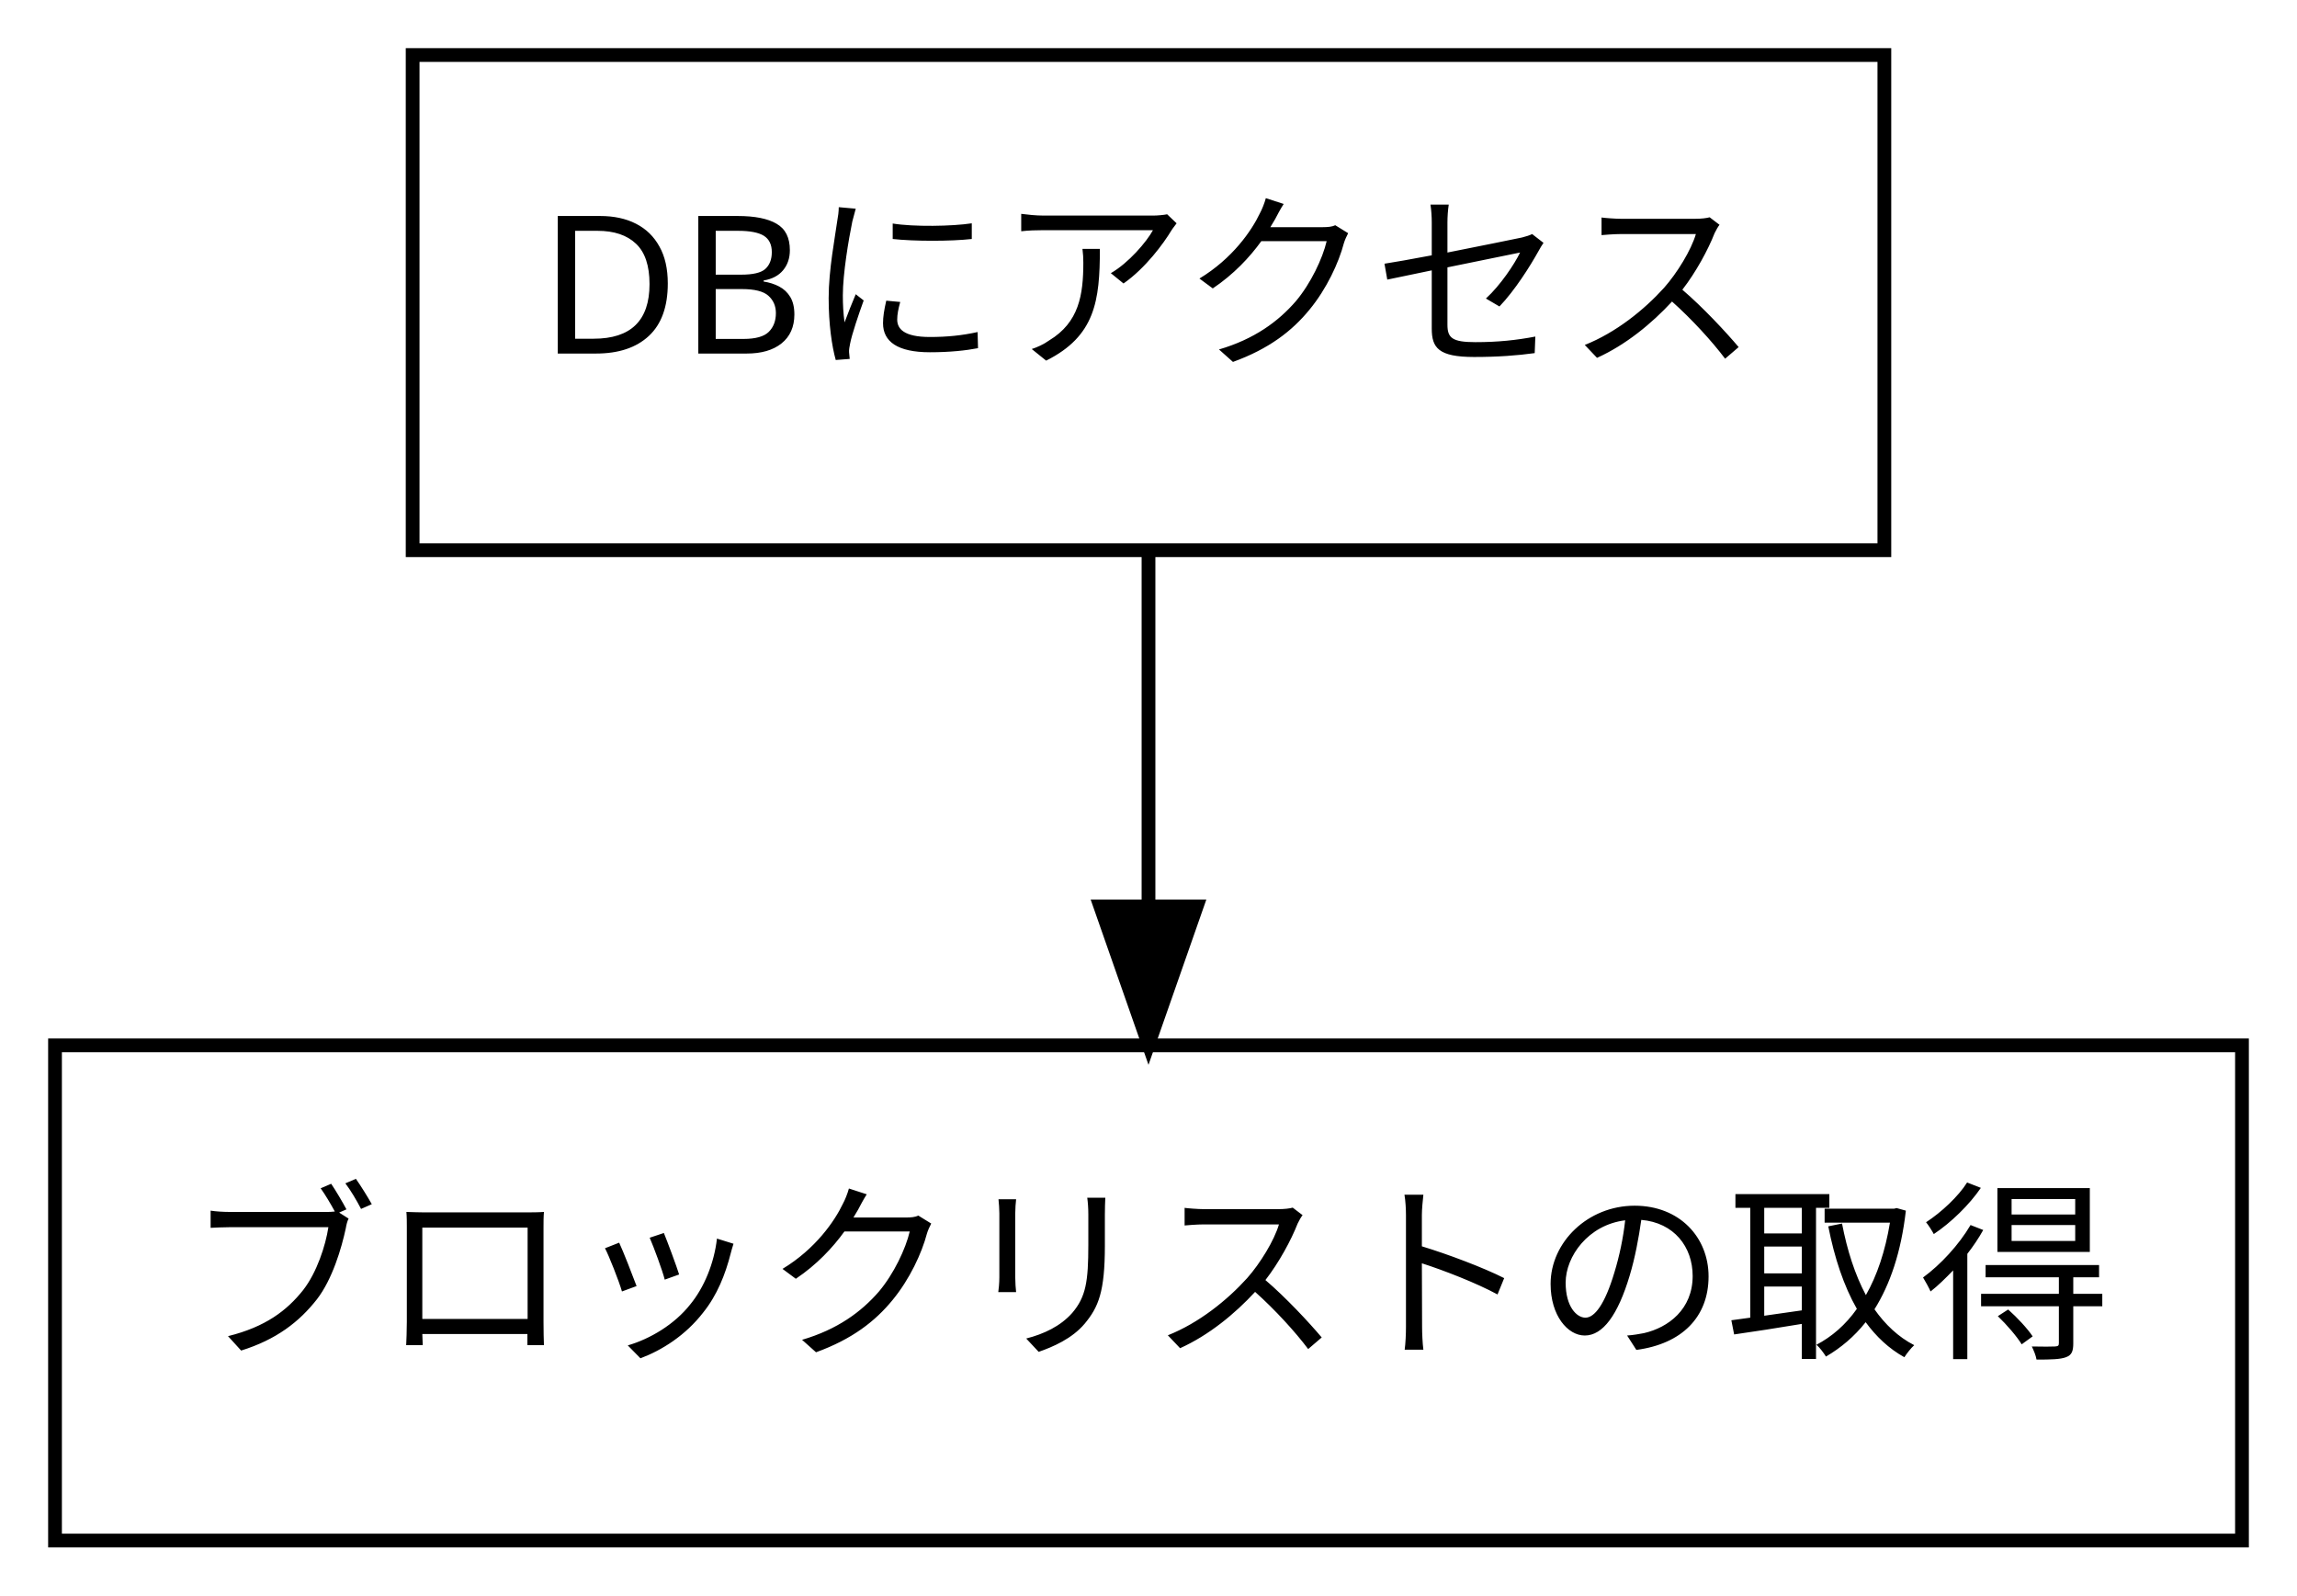
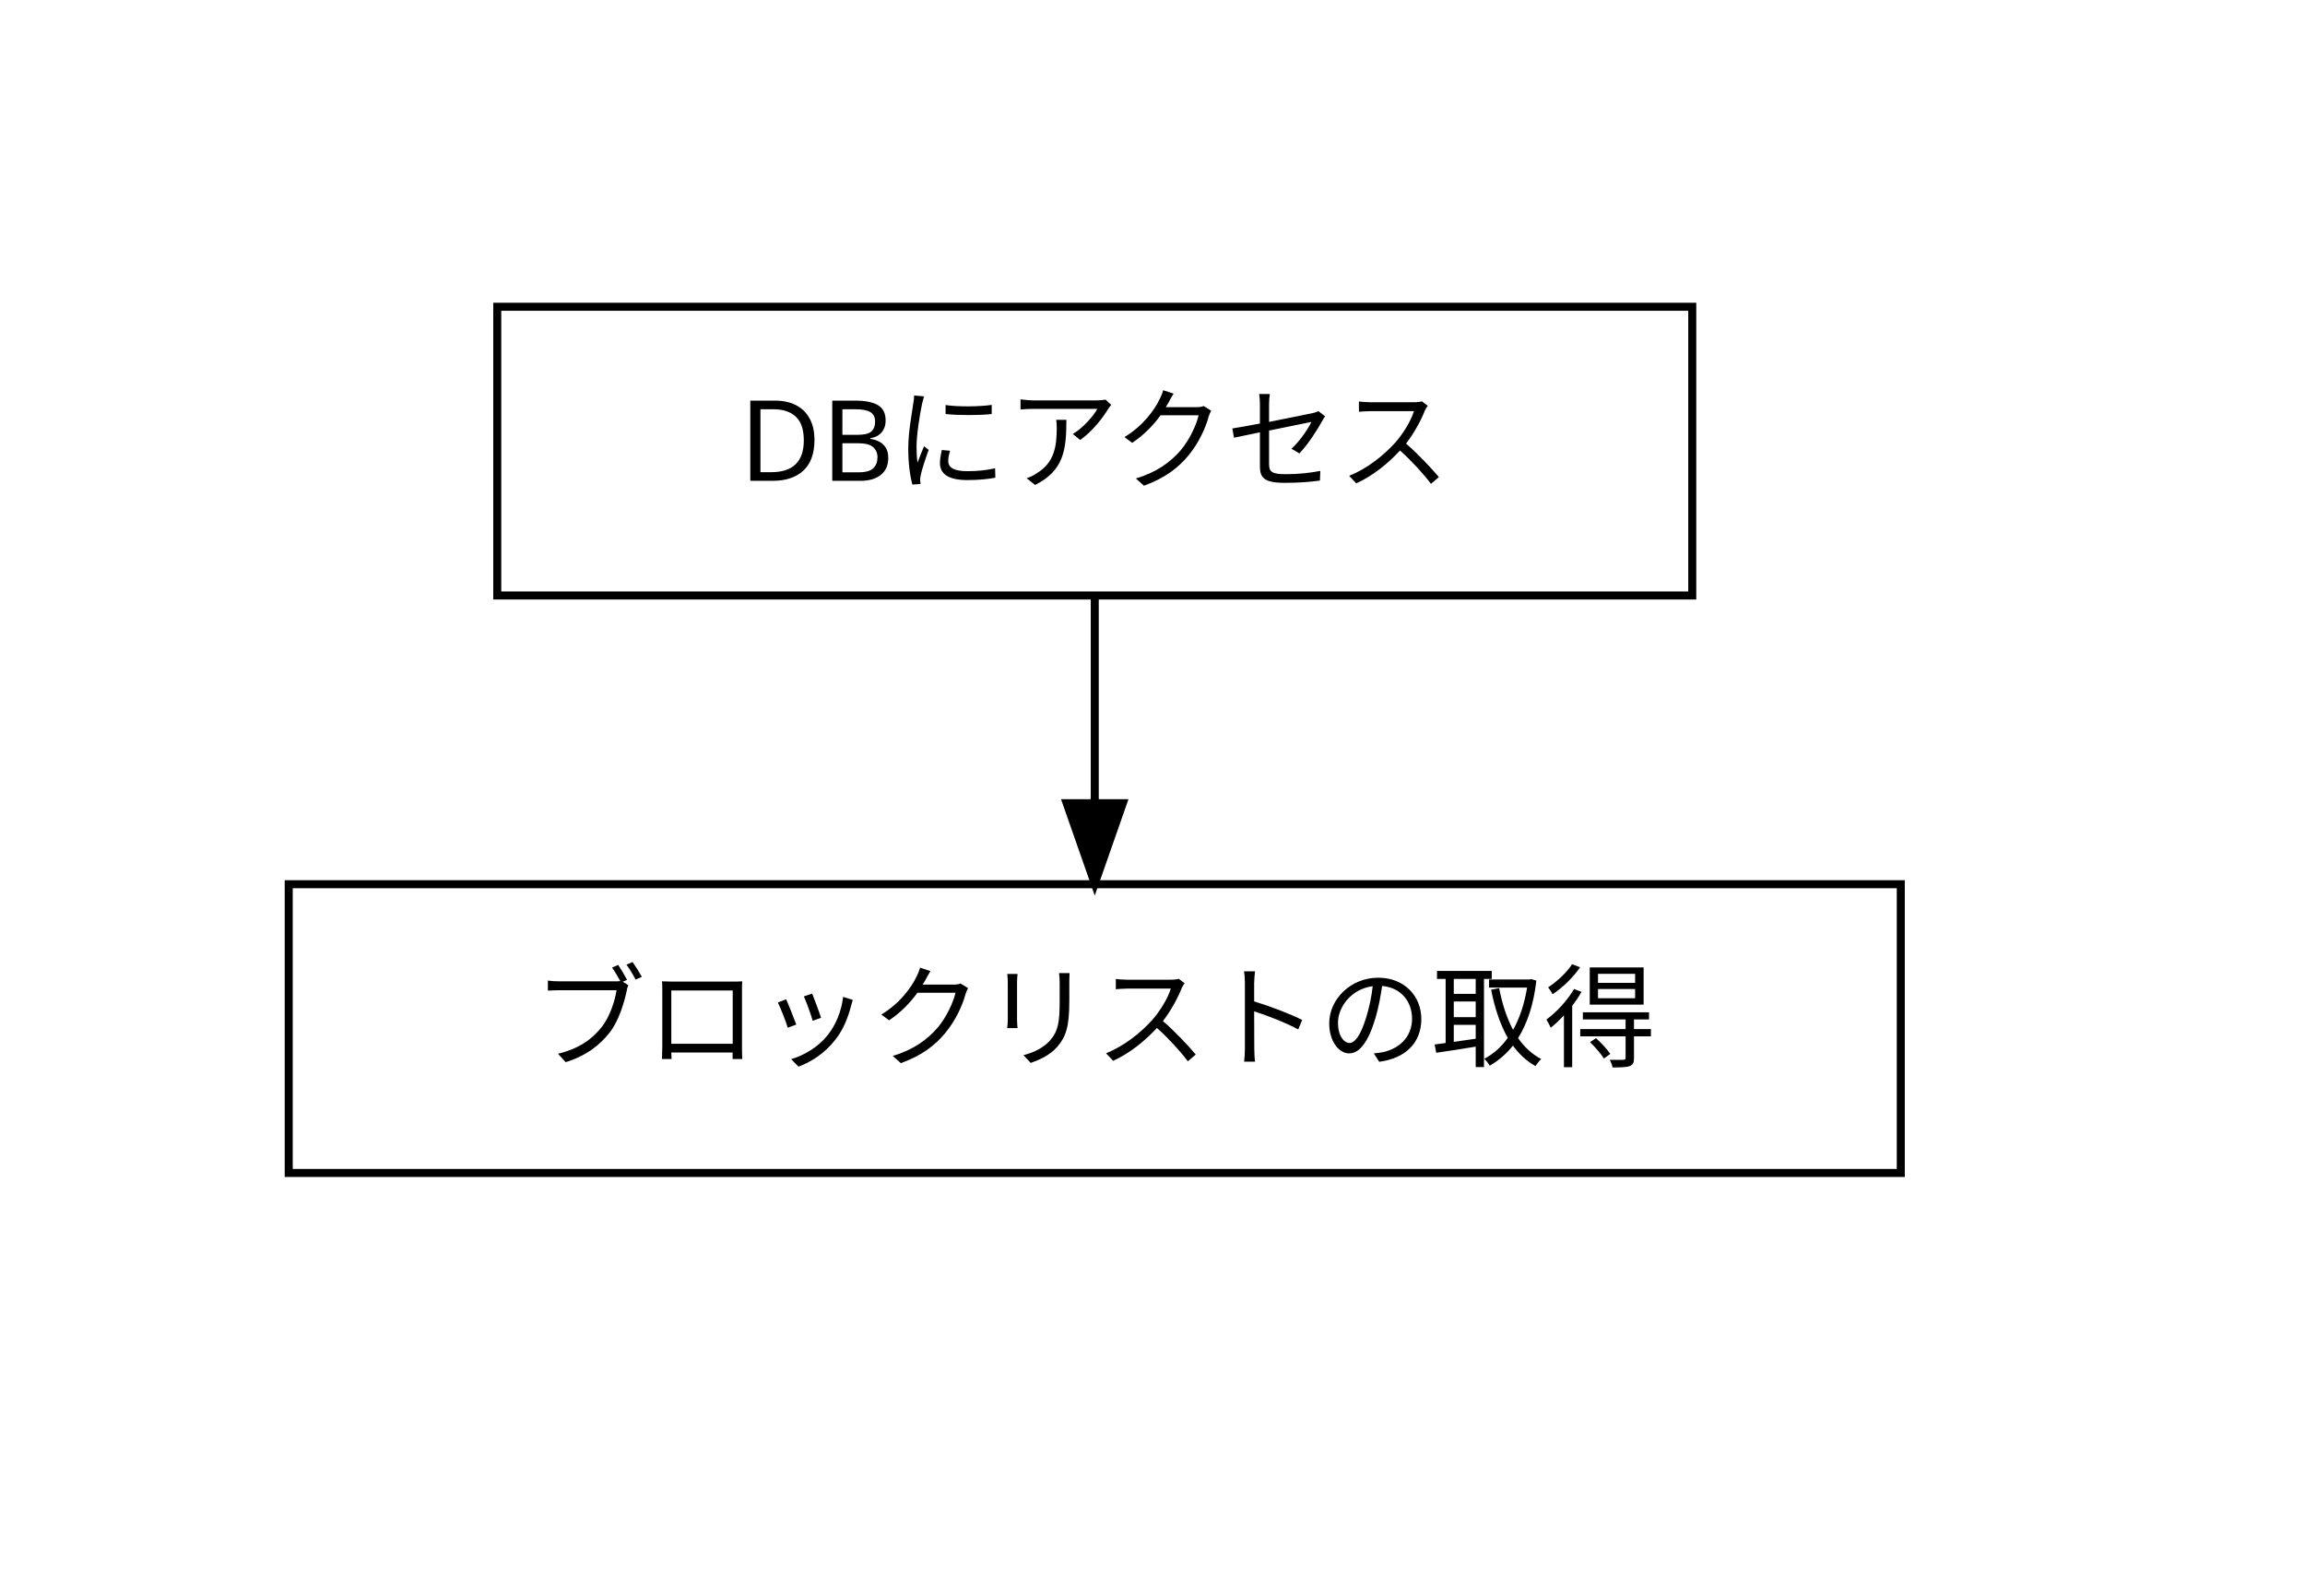
- <svg xmlns="http://www.w3.org/2000/svg" width="167pt" height="116pt" viewBox="0.00 0.00 167.00 116.00">
-   <g id="graph0" class="graph" transform="scale(1 1) rotate(0) translate(4 112)">
+ <svg xmlns="http://www.w3.org/2000/svg" width="302pt" height="209pt" viewBox="14.40 14.40 287.40 194.40">
+   <g id="graph0" class="graph" transform="scale(1 1) rotate(0) translate(50.4 158.4)">
    <g id="node1" class="node">
-       <polygon fill="none" stroke="black" points="133,-108 26,-108 26,-72 133,-72 133,-108" />
-       <text text-anchor="middle" x="79.5" y="-86.3" font-family="RocknRoll One" font-size="14.00">DBにアクセス</text>
+       <polygon fill="none" stroke="black" points="175,-108 26,-108 26,-72 175,-72 175,-108" />
+       <text text-anchor="middle" x="100.5" y="-86.3" font-family="RocknRoll One" font-size="14.00">DBにアクセス</text>
    </g>
    <g id="node2" class="node">
-       <polygon fill="none" stroke="black" points="159,-36 0,-36 0,0 159,0 159,-36" />
-       <text text-anchor="middle" x="79.5" y="-14.3" font-family="RocknRoll One" font-size="14.00">ブロックリストの取得</text>
+       <polygon fill="none" stroke="black" points="201,-36 0,-36 0,0 201,0 201,-36" />
+       <text text-anchor="middle" x="100.5" y="-14.3" font-family="RocknRoll One" font-size="14.00">ブロックリストの取得</text>
    </g>
    <g id="edge1" class="edge">
-       <path fill="none" stroke="black" d="M79.5,-71.7C79.5,-63.98 79.5,-54.71 79.5,-46.11" />
-       <polygon fill="black" stroke="black" points="83,-46.1 79.5,-36.1 76,-46.1 83,-46.1" />
+       <path fill="none" stroke="black" d="M100.5,-71.7C100.5,-63.98 100.5,-54.71 100.5,-46.11" />
+       <polygon fill="black" stroke="black" points="104,-46.1 100.5,-36.1 97,-46.1 104,-46.1" />
    </g>
  </g>
</svg>
